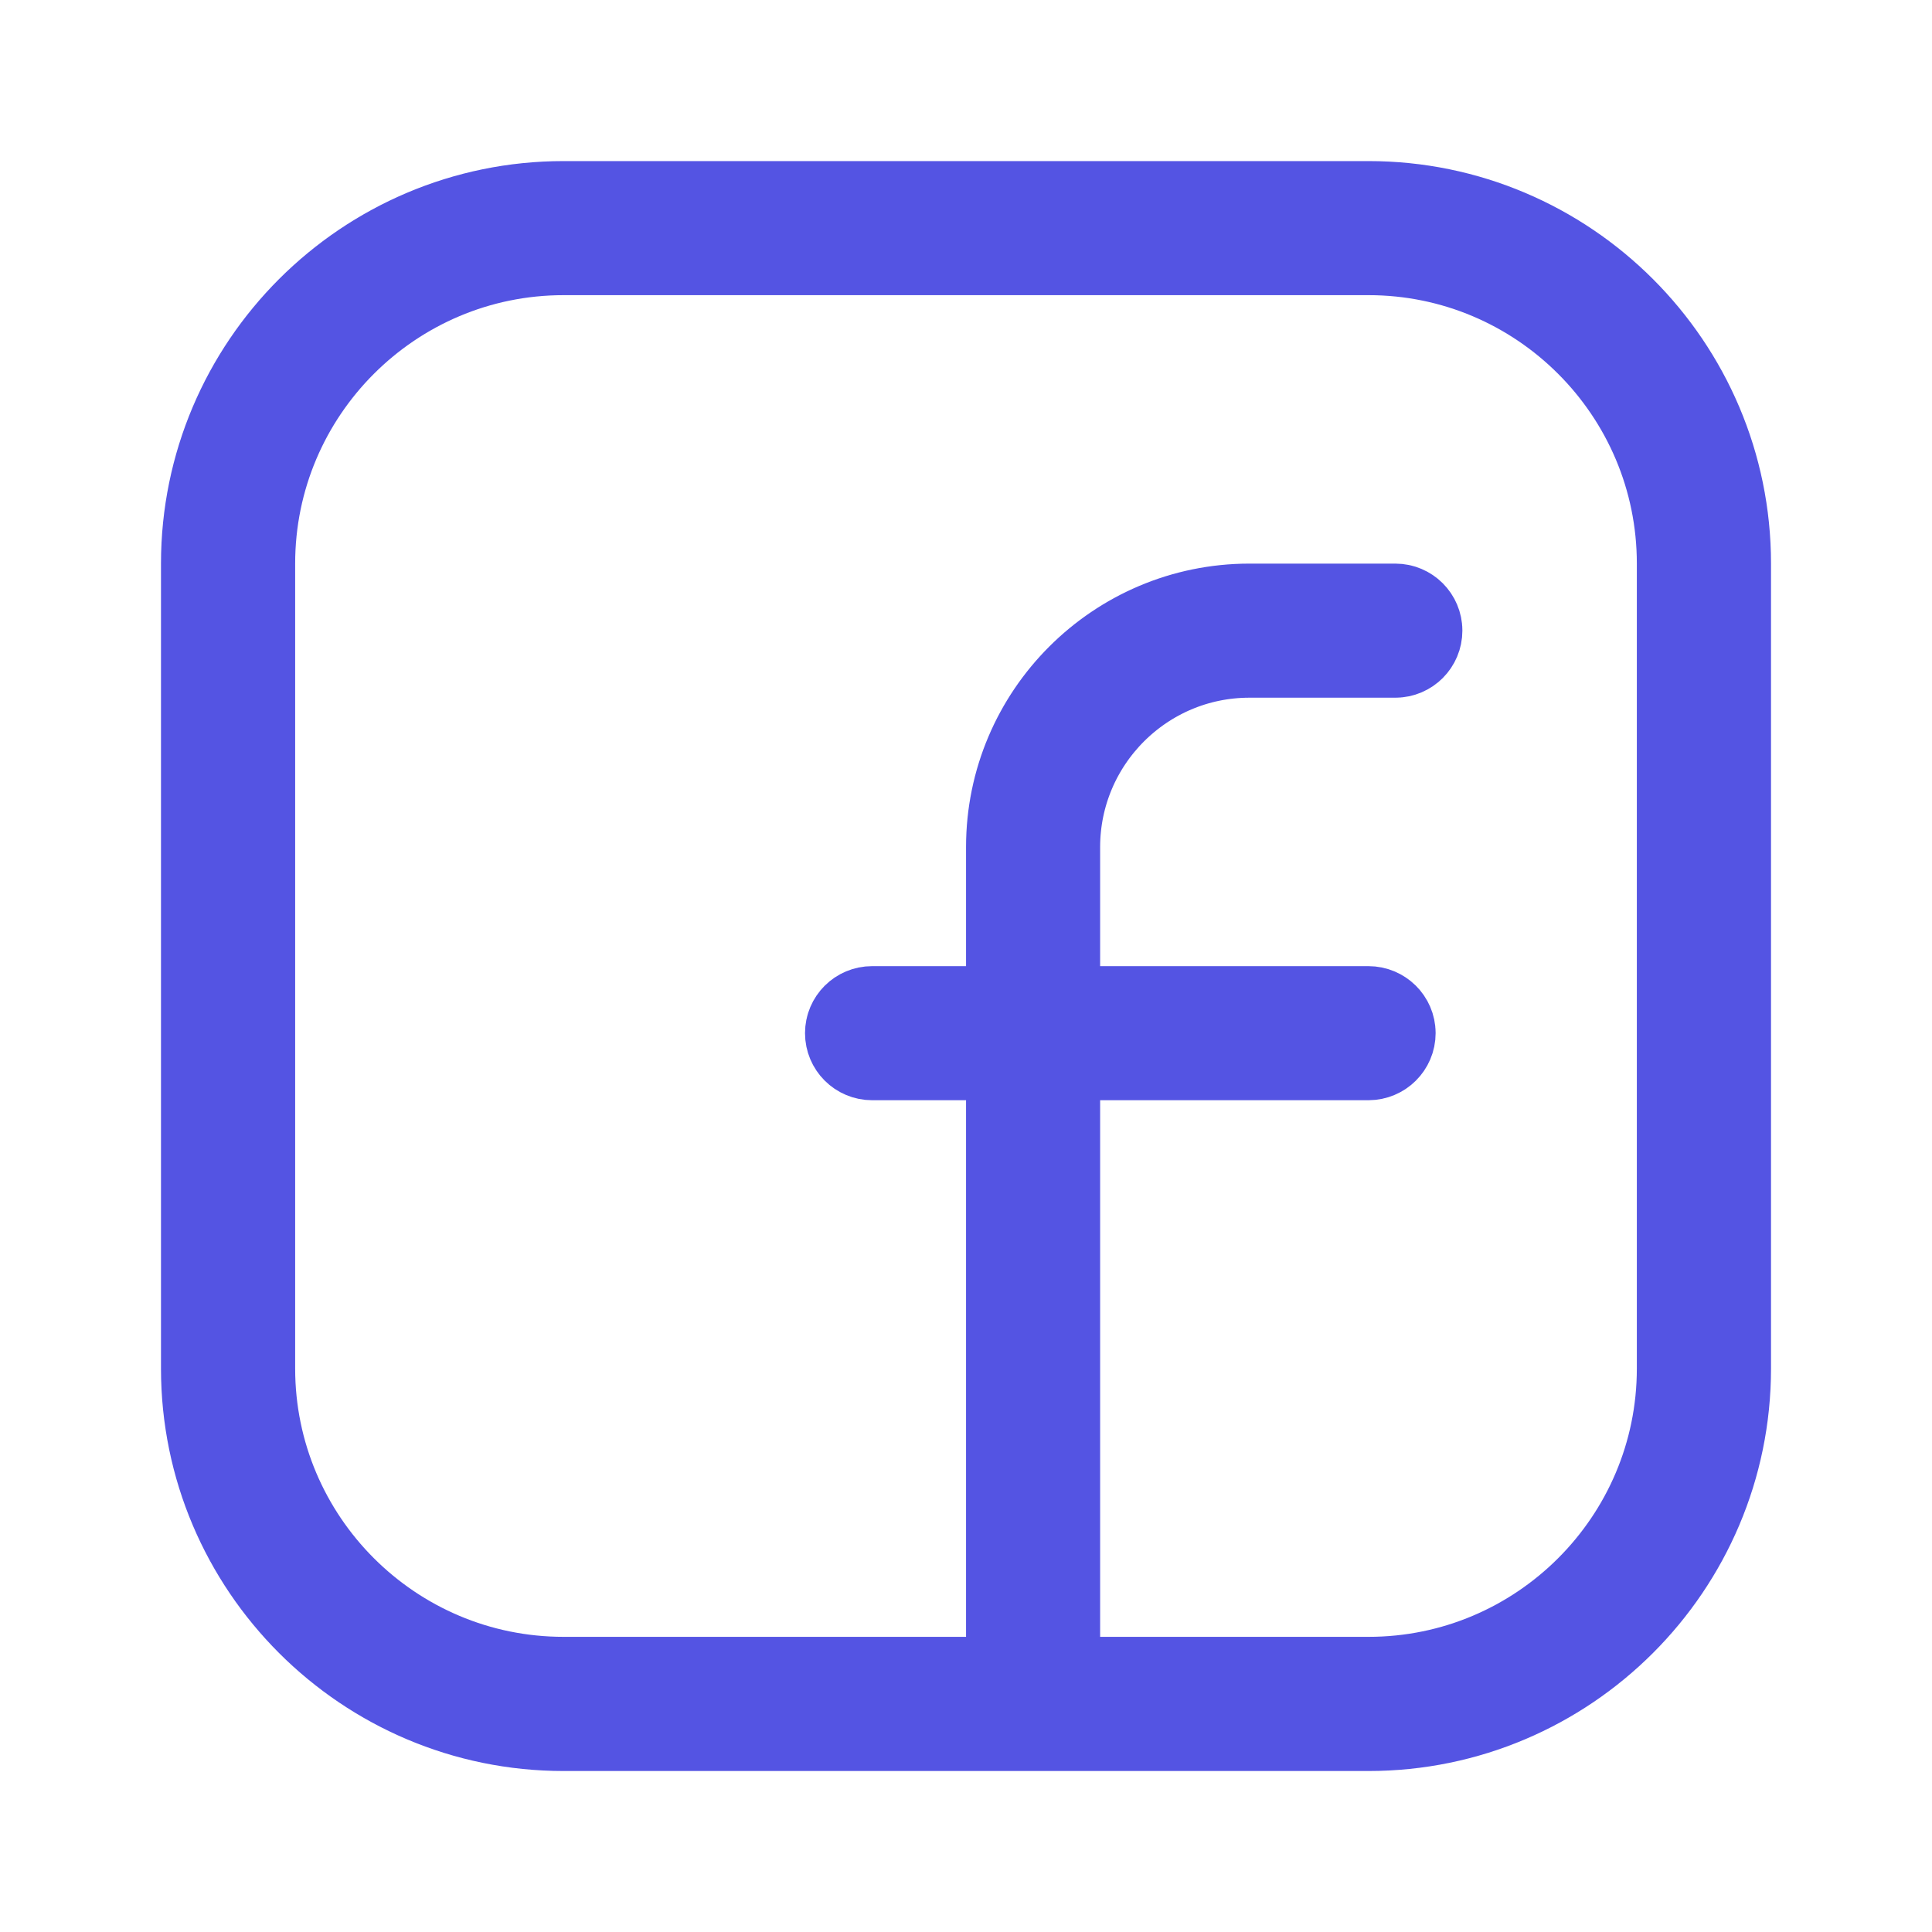
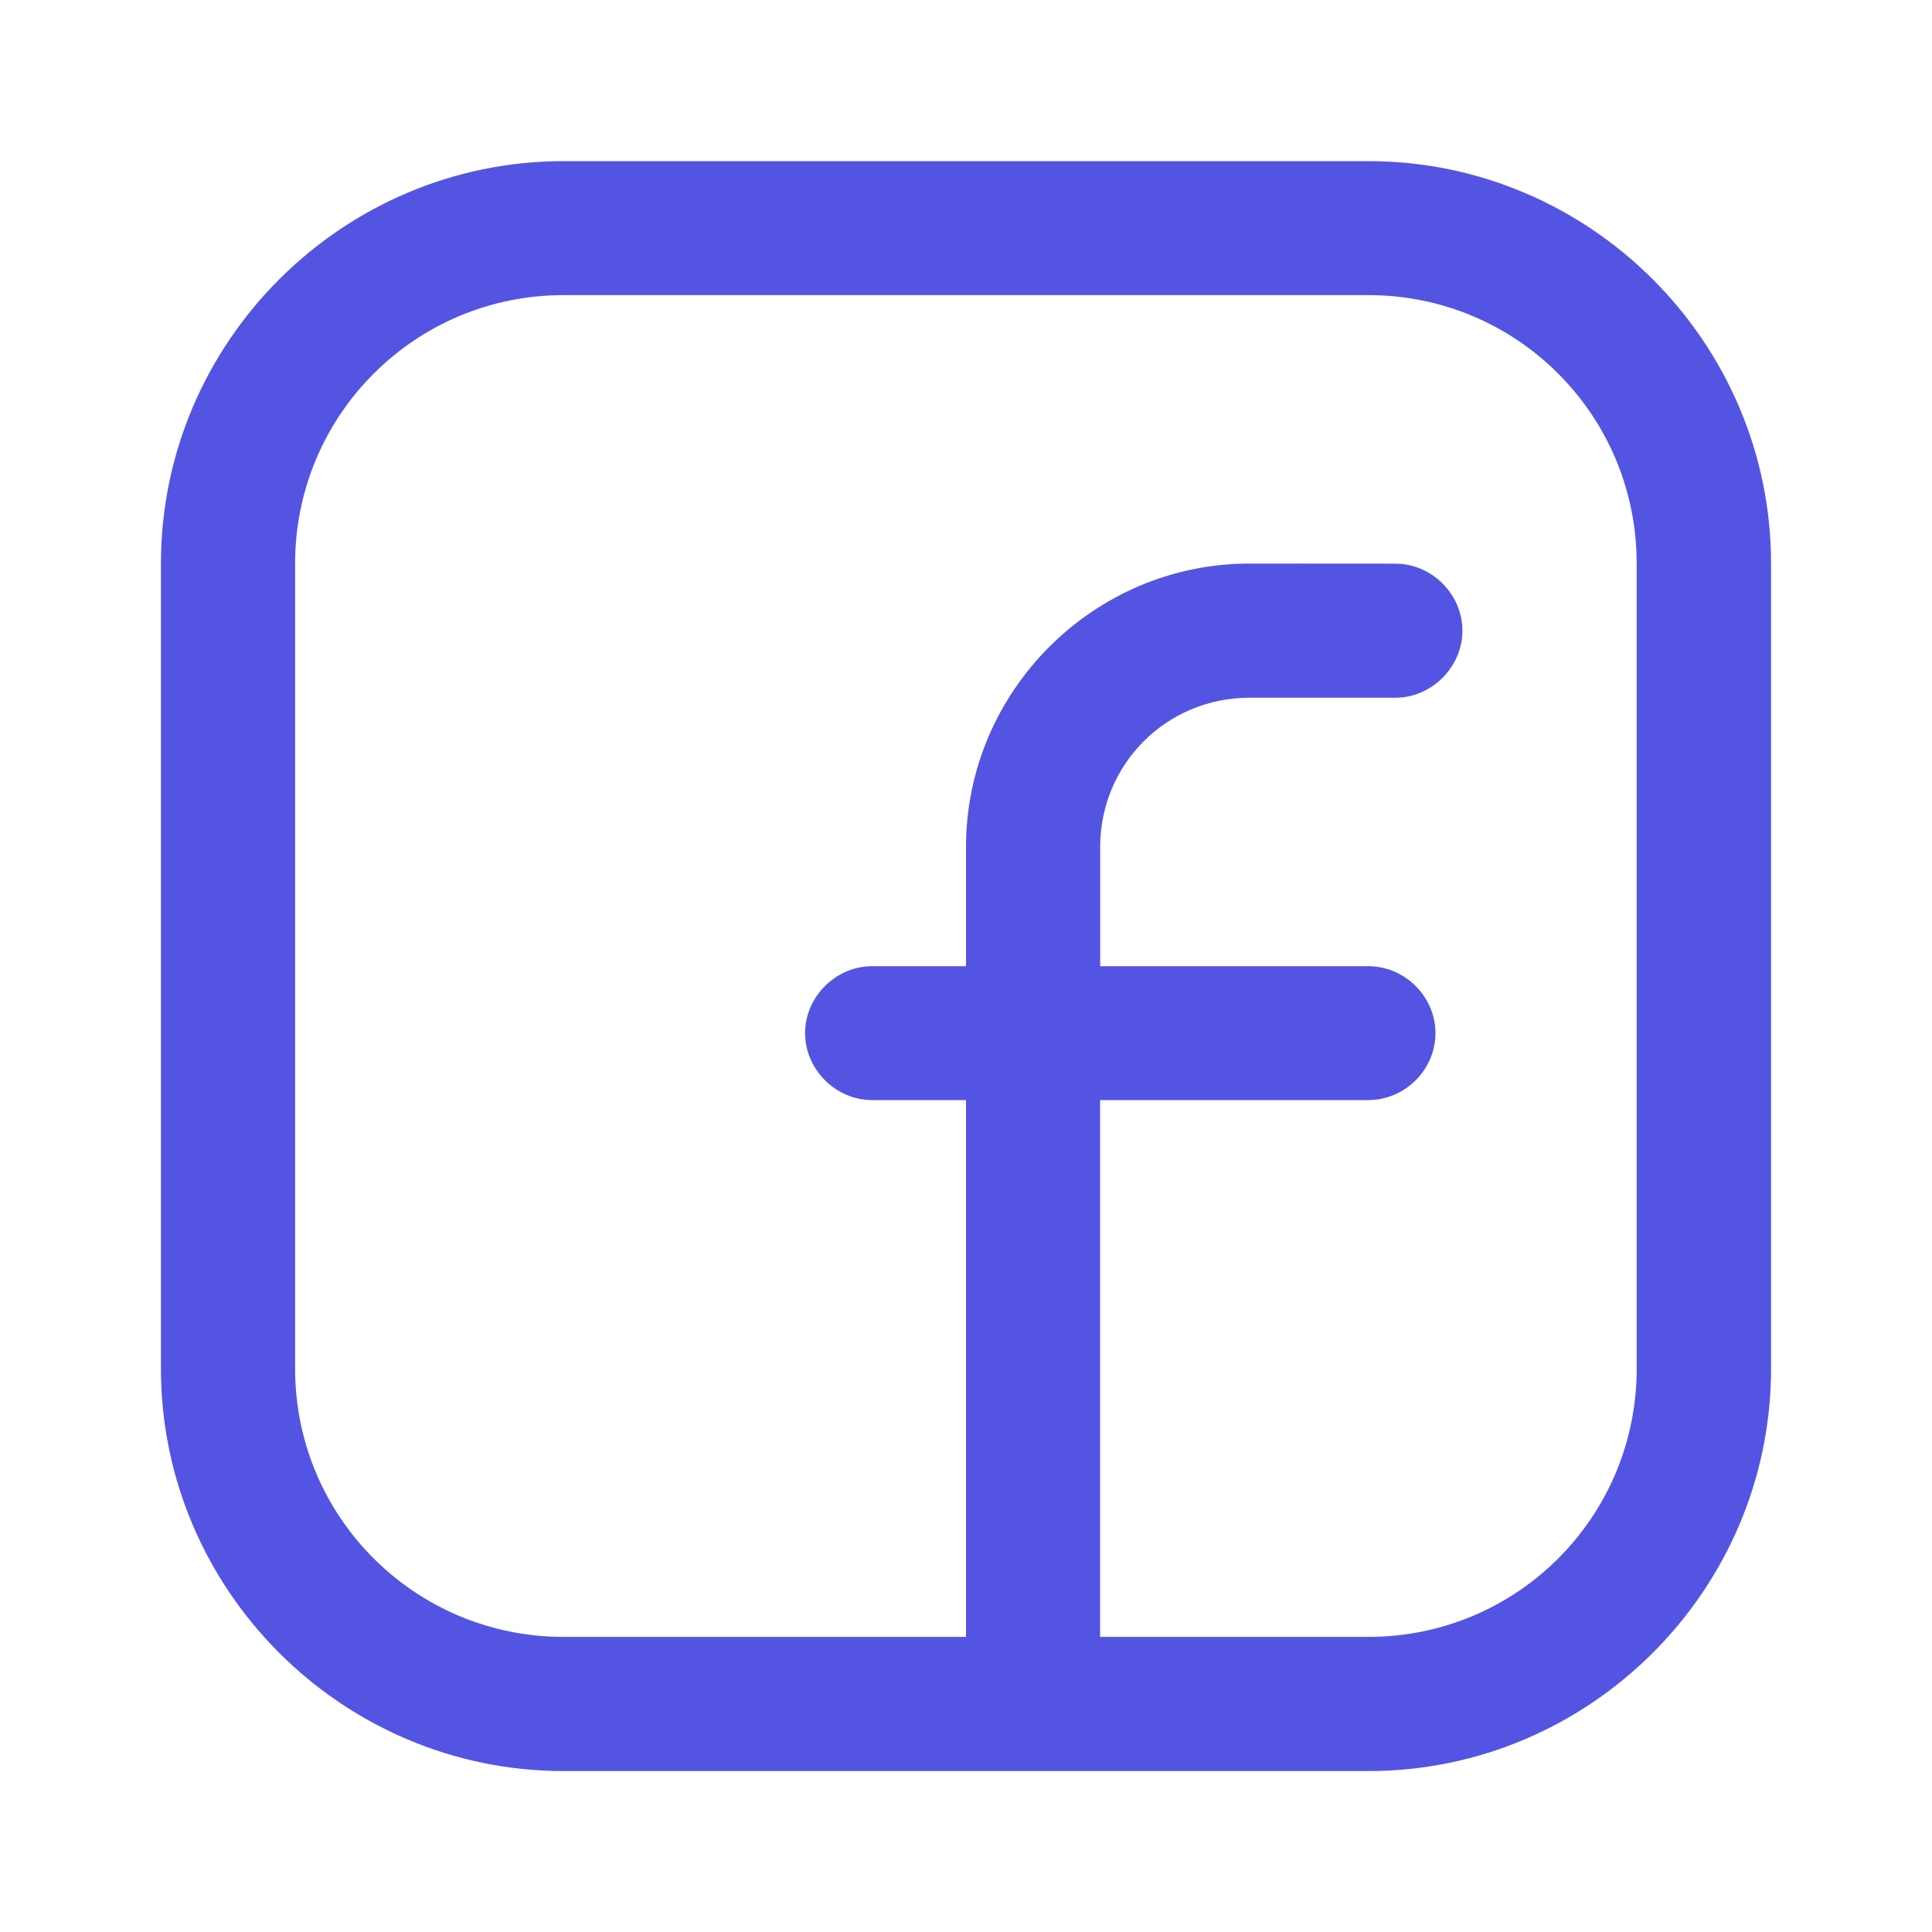
- <svg xmlns="http://www.w3.org/2000/svg" width="20" height="20" viewBox="0 0 20 20" fill="none">
-   <path d="M12.934 6.39H14.445C14.521 6.39 14.583 6.452 14.583 6.528C14.583 6.605 14.521 6.667 14.445 6.667H12.934C11.775 6.667 10.834 7.609 10.833 8.768V10.557H14.166C14.243 10.557 14.306 10.619 14.306 10.695C14.306 10.772 14.243 10.834 14.166 10.834H10.833V17.223C10.833 17.299 10.771 17.361 10.695 17.361C10.618 17.361 10.556 17.299 10.556 17.223V10.834H9.028C8.951 10.834 8.889 10.772 8.889 10.695C8.889 10.619 8.951 10.557 9.028 10.557H10.556V8.768C10.556 7.457 11.623 6.39 12.934 6.39Z" fill="#212121" stroke="#5454E3" stroke-width="1.111" />
-   <path d="M5.834 2.223H14.167C16.157 2.223 17.778 3.843 17.778 5.834V14.167C17.778 16.158 16.157 17.778 14.167 17.778H5.834C3.843 17.778 2.222 16.158 2.222 14.167V5.834C2.222 3.843 3.843 2.223 5.834 2.223ZM5.834 2.5C3.995 2.5 2.5 3.995 2.5 5.834V14.167C2.5 16.006 3.995 17.5 5.834 17.5H14.167C16.005 17.5 17.5 16.006 17.5 14.167V5.834C17.5 3.995 16.005 2.5 14.167 2.5H5.834Z" fill="#212121" stroke="#5454E3" stroke-width="1.111" />
+ <svg xmlns="http://www.w3.org/2000/svg" width="20" height="20" viewBox="0 0 20 20" fill="none" version="1.1" id="svg2">
+   <defs id="defs2" />
+   <g id="path1" style="opacity:1">
+     <path style="baseline-shift:baseline;display:inline;overflow:visible;vector-effect:none;fill:#212121;enable-background:accumulate;stop-color:#000000;stop-opacity:1" d="m 12.934,6.39 h 1.511 c 0.076,1.2e-4 0.139,0.062 0.139,0.139 0,0.077 -0.062,0.139 -0.139,0.139 h -1.511 c -1.159,9e-5 -2.1,0.942 -2.1,2.101 v 1.789 h 3.333 c 0.077,0 0.14,0.062 0.14,0.139 -10e-5,0.077 -0.063,0.139 -0.14,0.139 h -3.333 v 6.389 c 0,0.077 -0.062,0.139 -0.139,0.139 -0.077,0 -0.139,-0.062 -0.139,-0.139 V 10.834 H 9.028 c -0.077,-10e-5 -0.139,-0.062 -0.139,-0.139 0,-0.077 0.062,-0.139 0.139,-0.139 H 10.556 V 8.768 c 3e-4,-1.311 1.067,-2.378 2.378,-2.378 z" id="path5" />
+     <path style="baseline-shift:baseline;display:inline;overflow:visible;vector-effect:none;fill:#5454e3;enable-background:accumulate;stop-color:#000000;stop-opacity:1" d="M 12.934,5.834 C 11.321,5.834 10,7.155 10,8.768 V 10.002 H 9.027 c -0.376,4.9e-4 -0.693,0.317 -0.693,0.693 5.398e-4,0.376 0.317,0.693 0.693,0.693 H 10 v 5.834 c 0,0.376 0.319,0.693 0.695,0.693 0.376,-4.91e-4 0.693,-0.316 0.693,-0.693 v -5.834 h 2.777 c 0.377,0 0.695,-0.313 0.695,-0.693 0,-0.38 -0.319,-0.693 -0.695,-0.693 H 11.389 V 8.768 c 1.48e-4,-0.858 0.687,-1.545 1.545,-1.545 h 1.512 c 0.376,-5.883e-4 0.693,-0.319 0.693,-0.695 -4.92e-4,-0.377 -0.317,-0.693 -0.693,-0.693 z" id="path6" />
+   </g>
+   <g id="path2" style="opacity:1">
+     <path style="baseline-shift:baseline;display:inline;overflow:visible;vector-effect:none;fill:#212121;enable-background:accumulate;stop-color:#000000;stop-opacity:1" d="m 5.834,2.223 h 8.333 c 1.991,0 3.611,1.621 3.611,3.611 V 14.167 c 0,1.991 -1.621,3.611 -3.611,3.611 H 5.834 c -1.991,0 -3.611,-1.621 -3.611,-3.611 V 5.834 c 0,-1.991 1.621,-3.611 3.611,-3.611 z m 0,0.277 C 3.995,2.5 2.5,3.995 2.5,5.834 V 14.167 c 0,1.839 1.495,3.333 3.334,3.333 h 8.333 c 1.839,0 3.333,-1.494 3.333,-3.333 V 5.834 C 17.5,3.995 16.005,2.5 14.167,2.5 Z" id="path3" />
+     <path style="baseline-shift:baseline;display:inline;overflow:visible;vector-effect:none;fill:#5454e3;enable-background:accumulate;stop-color:#000000;stop-opacity:1" d="m 5.834,1.668 c -2.292,0 -4.168,1.874 -4.168,4.166 v 8.334 c 0,2.292 1.876,4.166 4.168,4.166 h 8.332 c 2.292,0 4.168,-1.874 4.168,-4.166 V 5.834 c 0,-2.292 -1.876,-4.166 -4.168,-4.166 z m 0,1.387 h 8.332 c 1.537,0 2.777,1.242 2.777,2.779 v 8.334 c 0,1.537 -1.24,2.777 -2.777,2.777 H 5.834 c -1.537,0 -2.779,-1.24 -2.779,-2.777 V 5.834 c 0,-1.537 1.242,-2.779 2.779,-2.779 z" id="path4" />
+   </g>
</svg>
